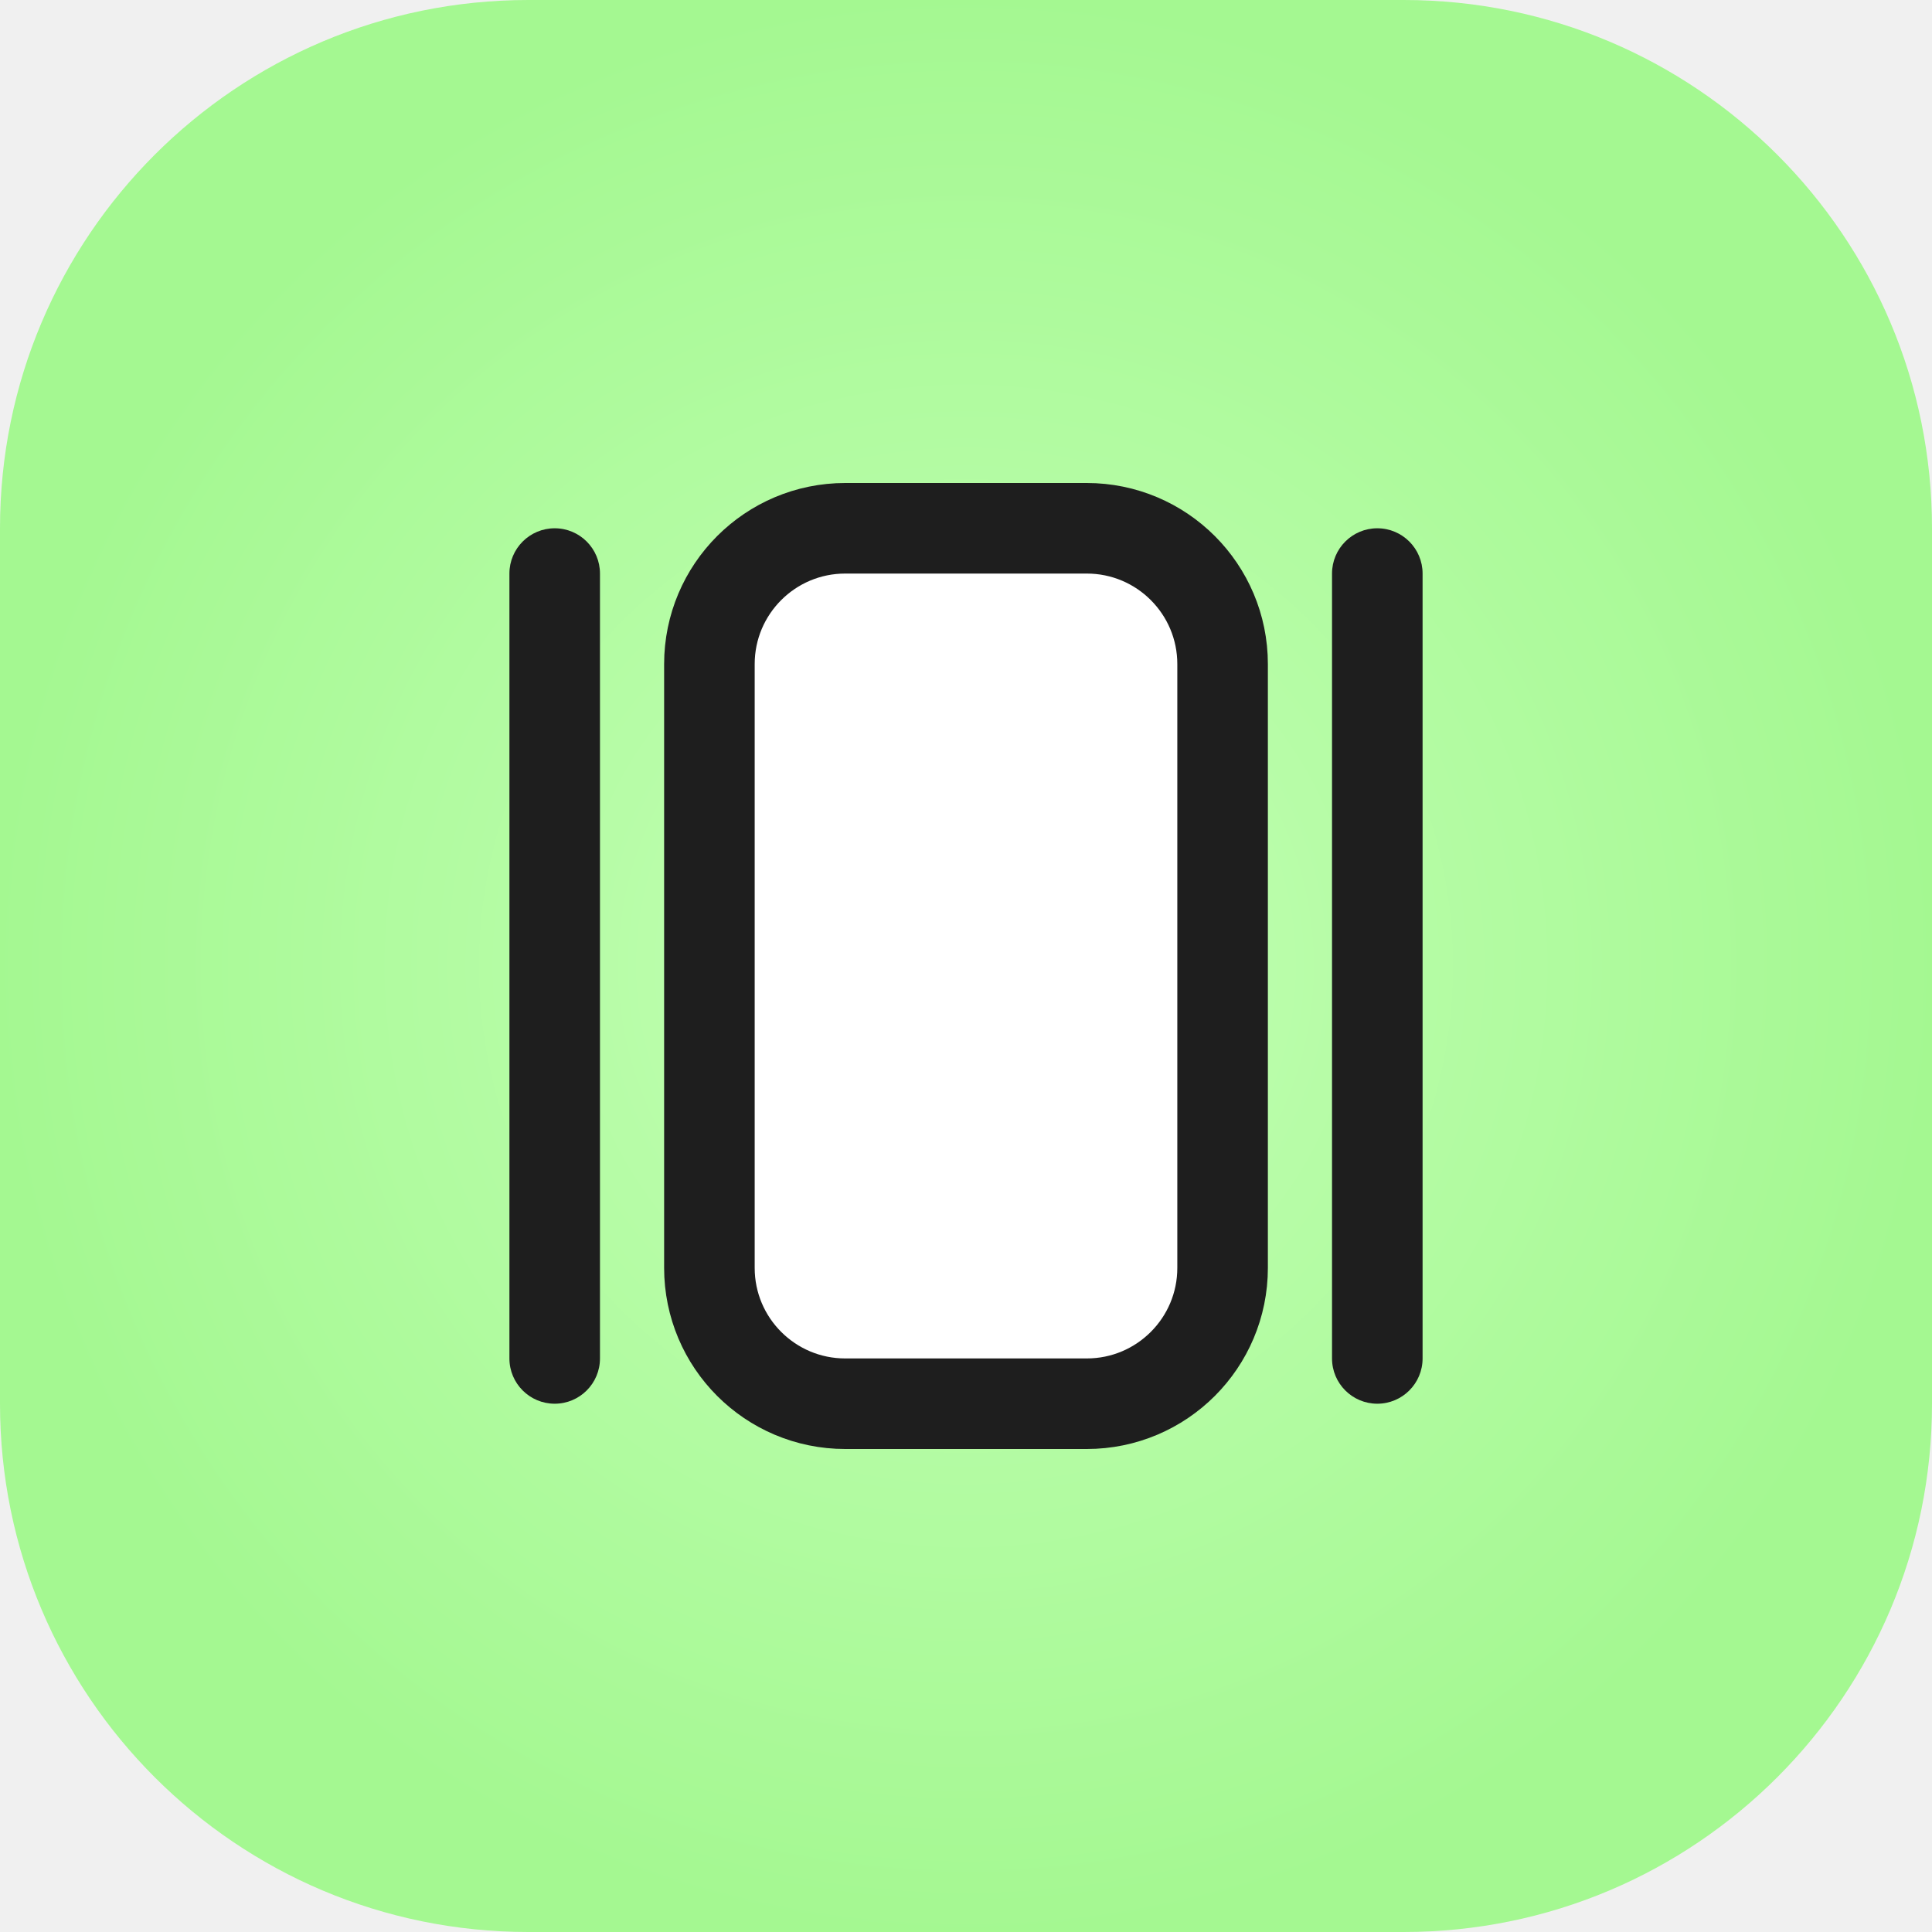
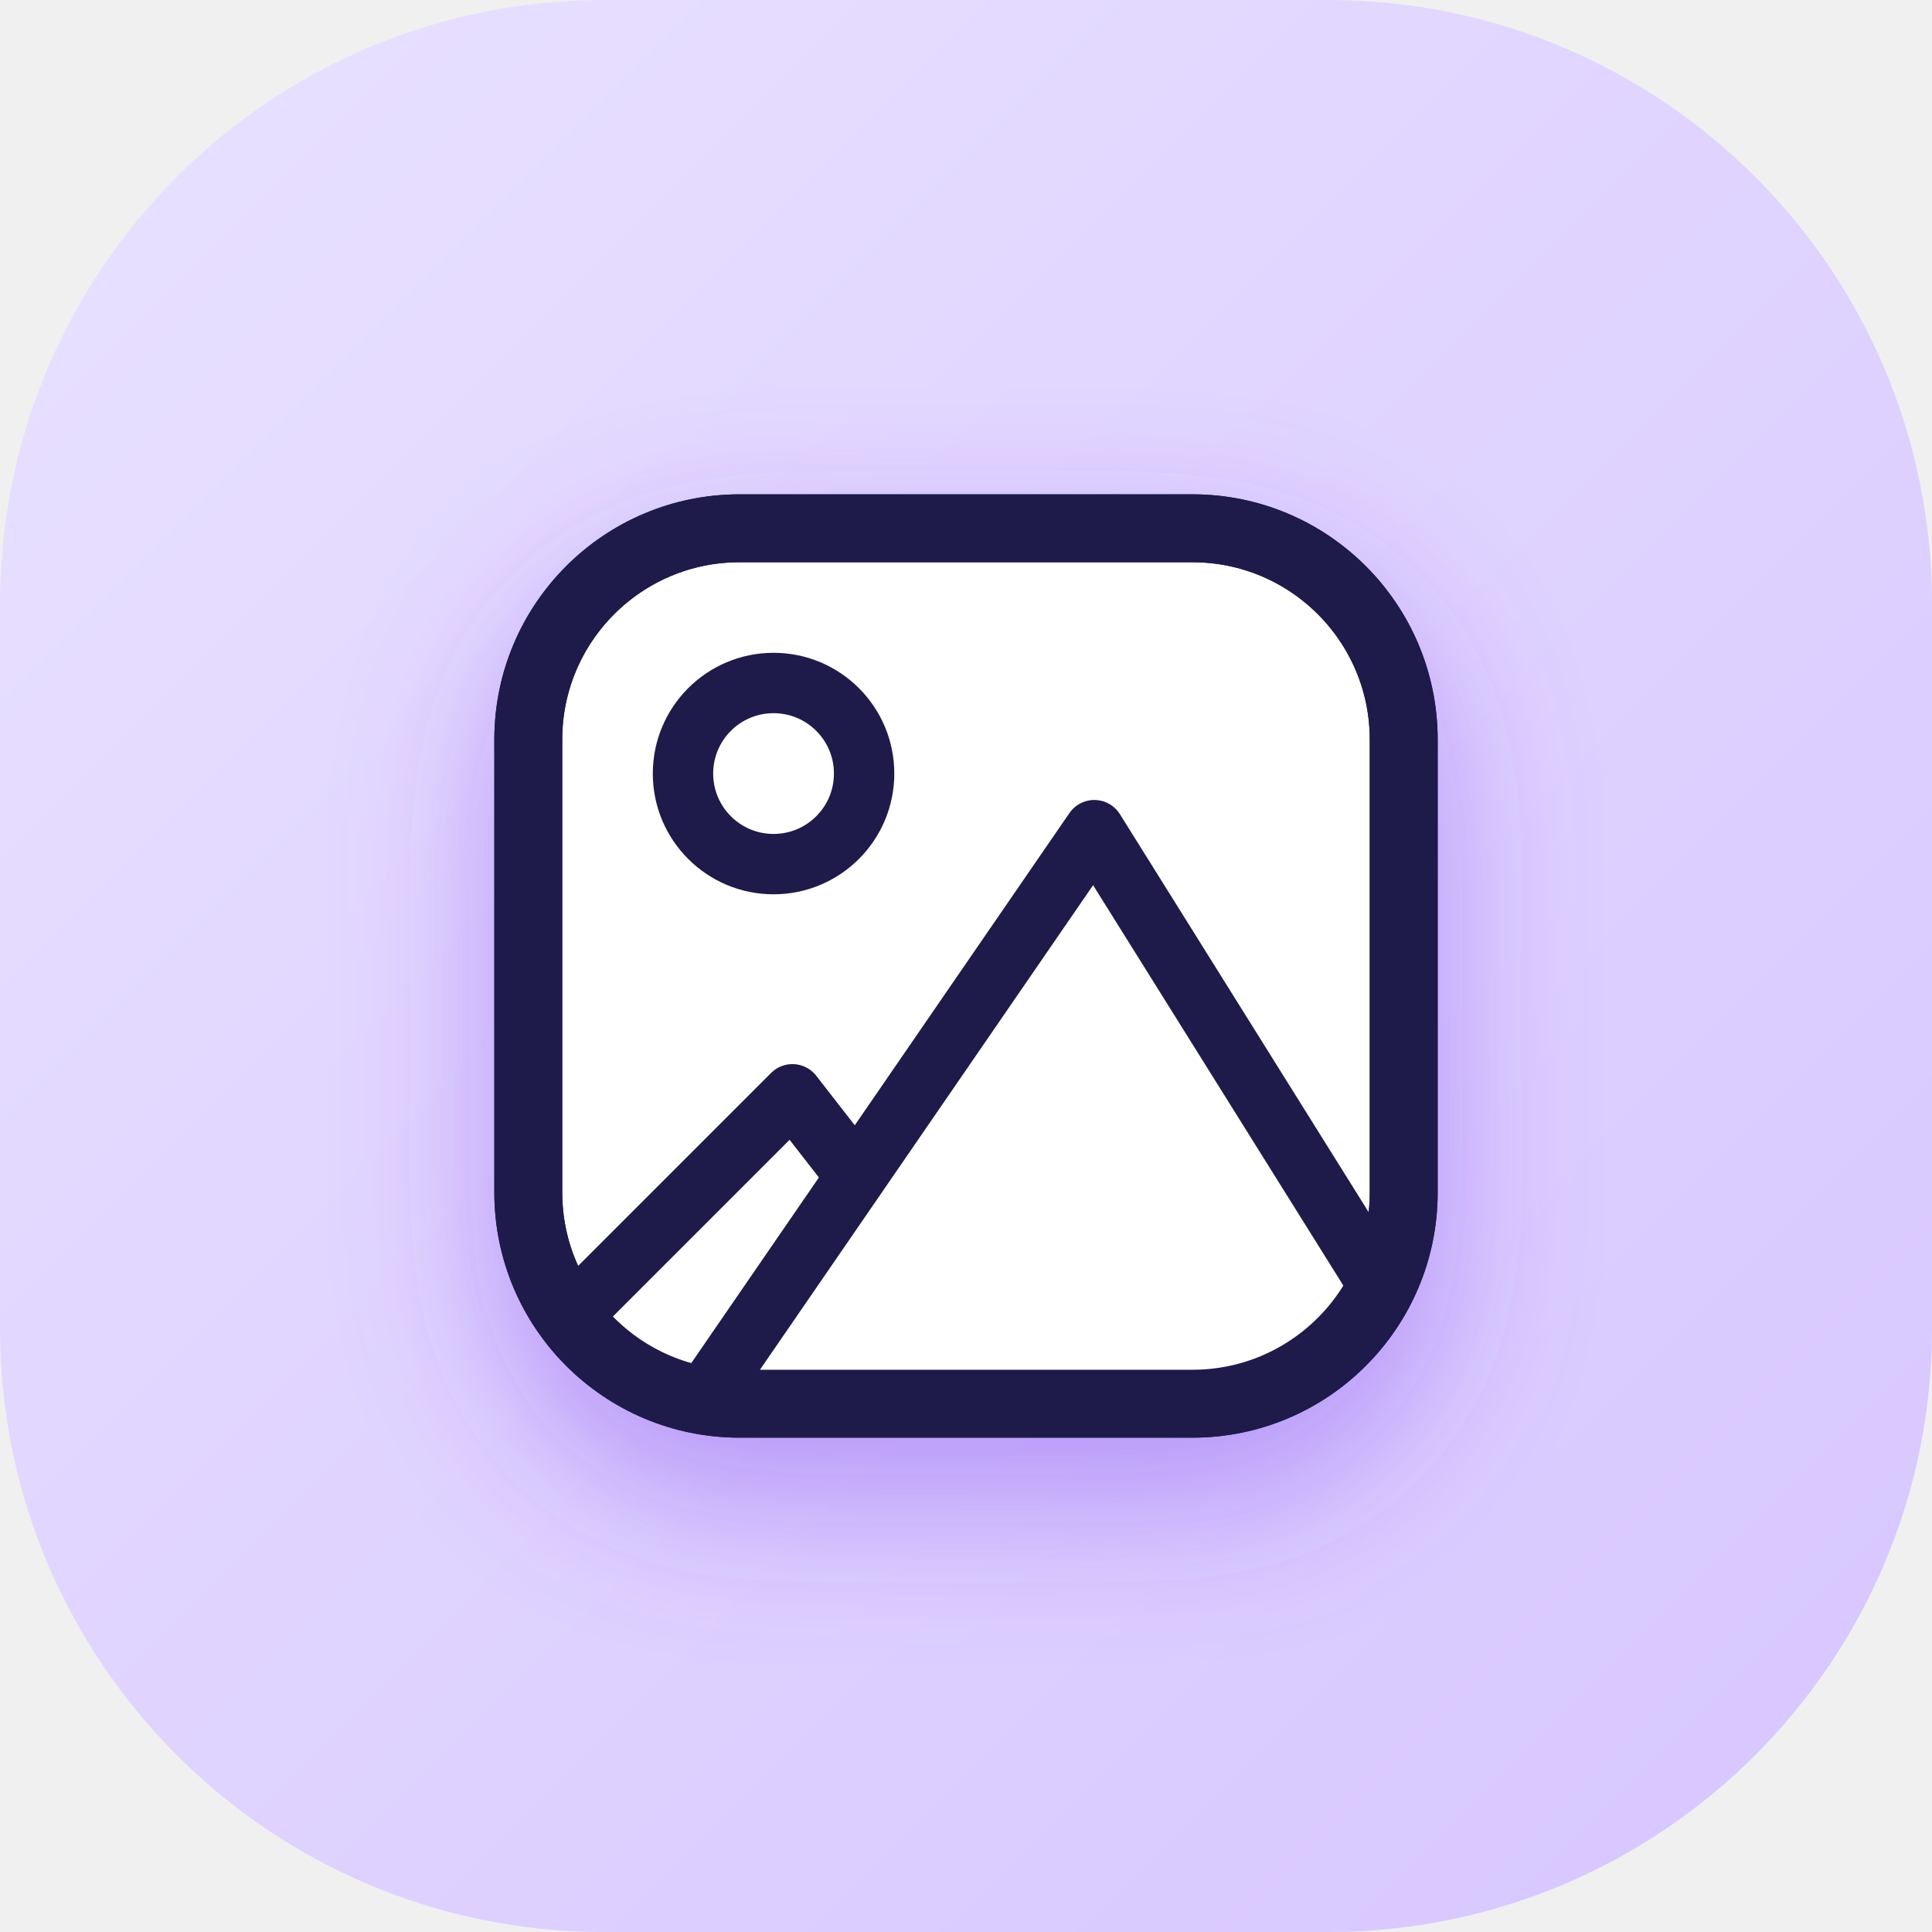
<svg xmlns="http://www.w3.org/2000/svg" viewBox="0 0 512 512" width="100%" height="100%">
  <defs>
-     <radialGradient id="bgGrad" cx="50%" cy="50%" r="50%" fx="50%" fy="50%">
-       <stop offset="0%" stop-color="#c3ffb5" />
-       <stop offset="100%" stop-color="#a4f891" />
-     </radialGradient>
+     <linearGradient id="bgGrad" x1="0%" y1="0%" x2="100%" y2="100%">
+       <stop offset="0%" stop-color="#e9e2ff" />
+       <stop offset="100%" stop-color="#d6c5ff" />
+     </linearGradient>
+     <filter id="purpleGlow" x="-30%" y="-30%" width="160%" height="160%">
+       <feDropShadow dx="0" dy="16" stdDeviation="20" flood-color="#7c3aed" flood-opacity="0.4" />
+     </filter>
+     <clipPath id="cardClip">
+       <rect x="140" y="140" width="232" height="232" rx="56" />
+     </clipPath>
  </defs>
-   <rect width="512" height="512" rx="140" fill="url(#bgGrad)" />
-   <rect x="135" y="140" width="24" height="232" rx="12" fill="#1e1e1e" />
-   <rect x="188" y="140" width="136" height="232" rx="36" fill="#ffffff" stroke="#1e1e1e" stroke-width="24" />
-   <rect x="353" y="140" width="24" height="232" rx="12" fill="#1e1e1e" />
+   <rect width="512" height="512" rx="160" fill="url(#bgGrad)" />
+   <rect x="140" y="140" width="232" height="232" rx="56" fill="#ffffff" stroke="#1e1b4b" stroke-width="18" stroke-linejoin="round" filter="url(#purpleGlow)" />
+   <g clip-path="url(#cardClip)">
+     <circle cx="205" cy="205" r="24" fill="#ffffff" stroke="#1e1b4b" stroke-width="16" />
+     <path d="M 120 380 L 210 290 L 280 380" fill="#ffffff" stroke="#1e1b4b" stroke-width="16" stroke-linecap="round" stroke-linejoin="round" />
+     <path d="M 180 380 L 290 220 L 390 380" fill="#ffffff" stroke="#1e1b4b" stroke-width="16" stroke-linecap="round" stroke-linejoin="round" />
+   </g>
+   <rect x="140" y="140" width="232" height="232" rx="56" fill="none" stroke="#1e1b4b" stroke-width="18" stroke-linejoin="round" />
</svg>
